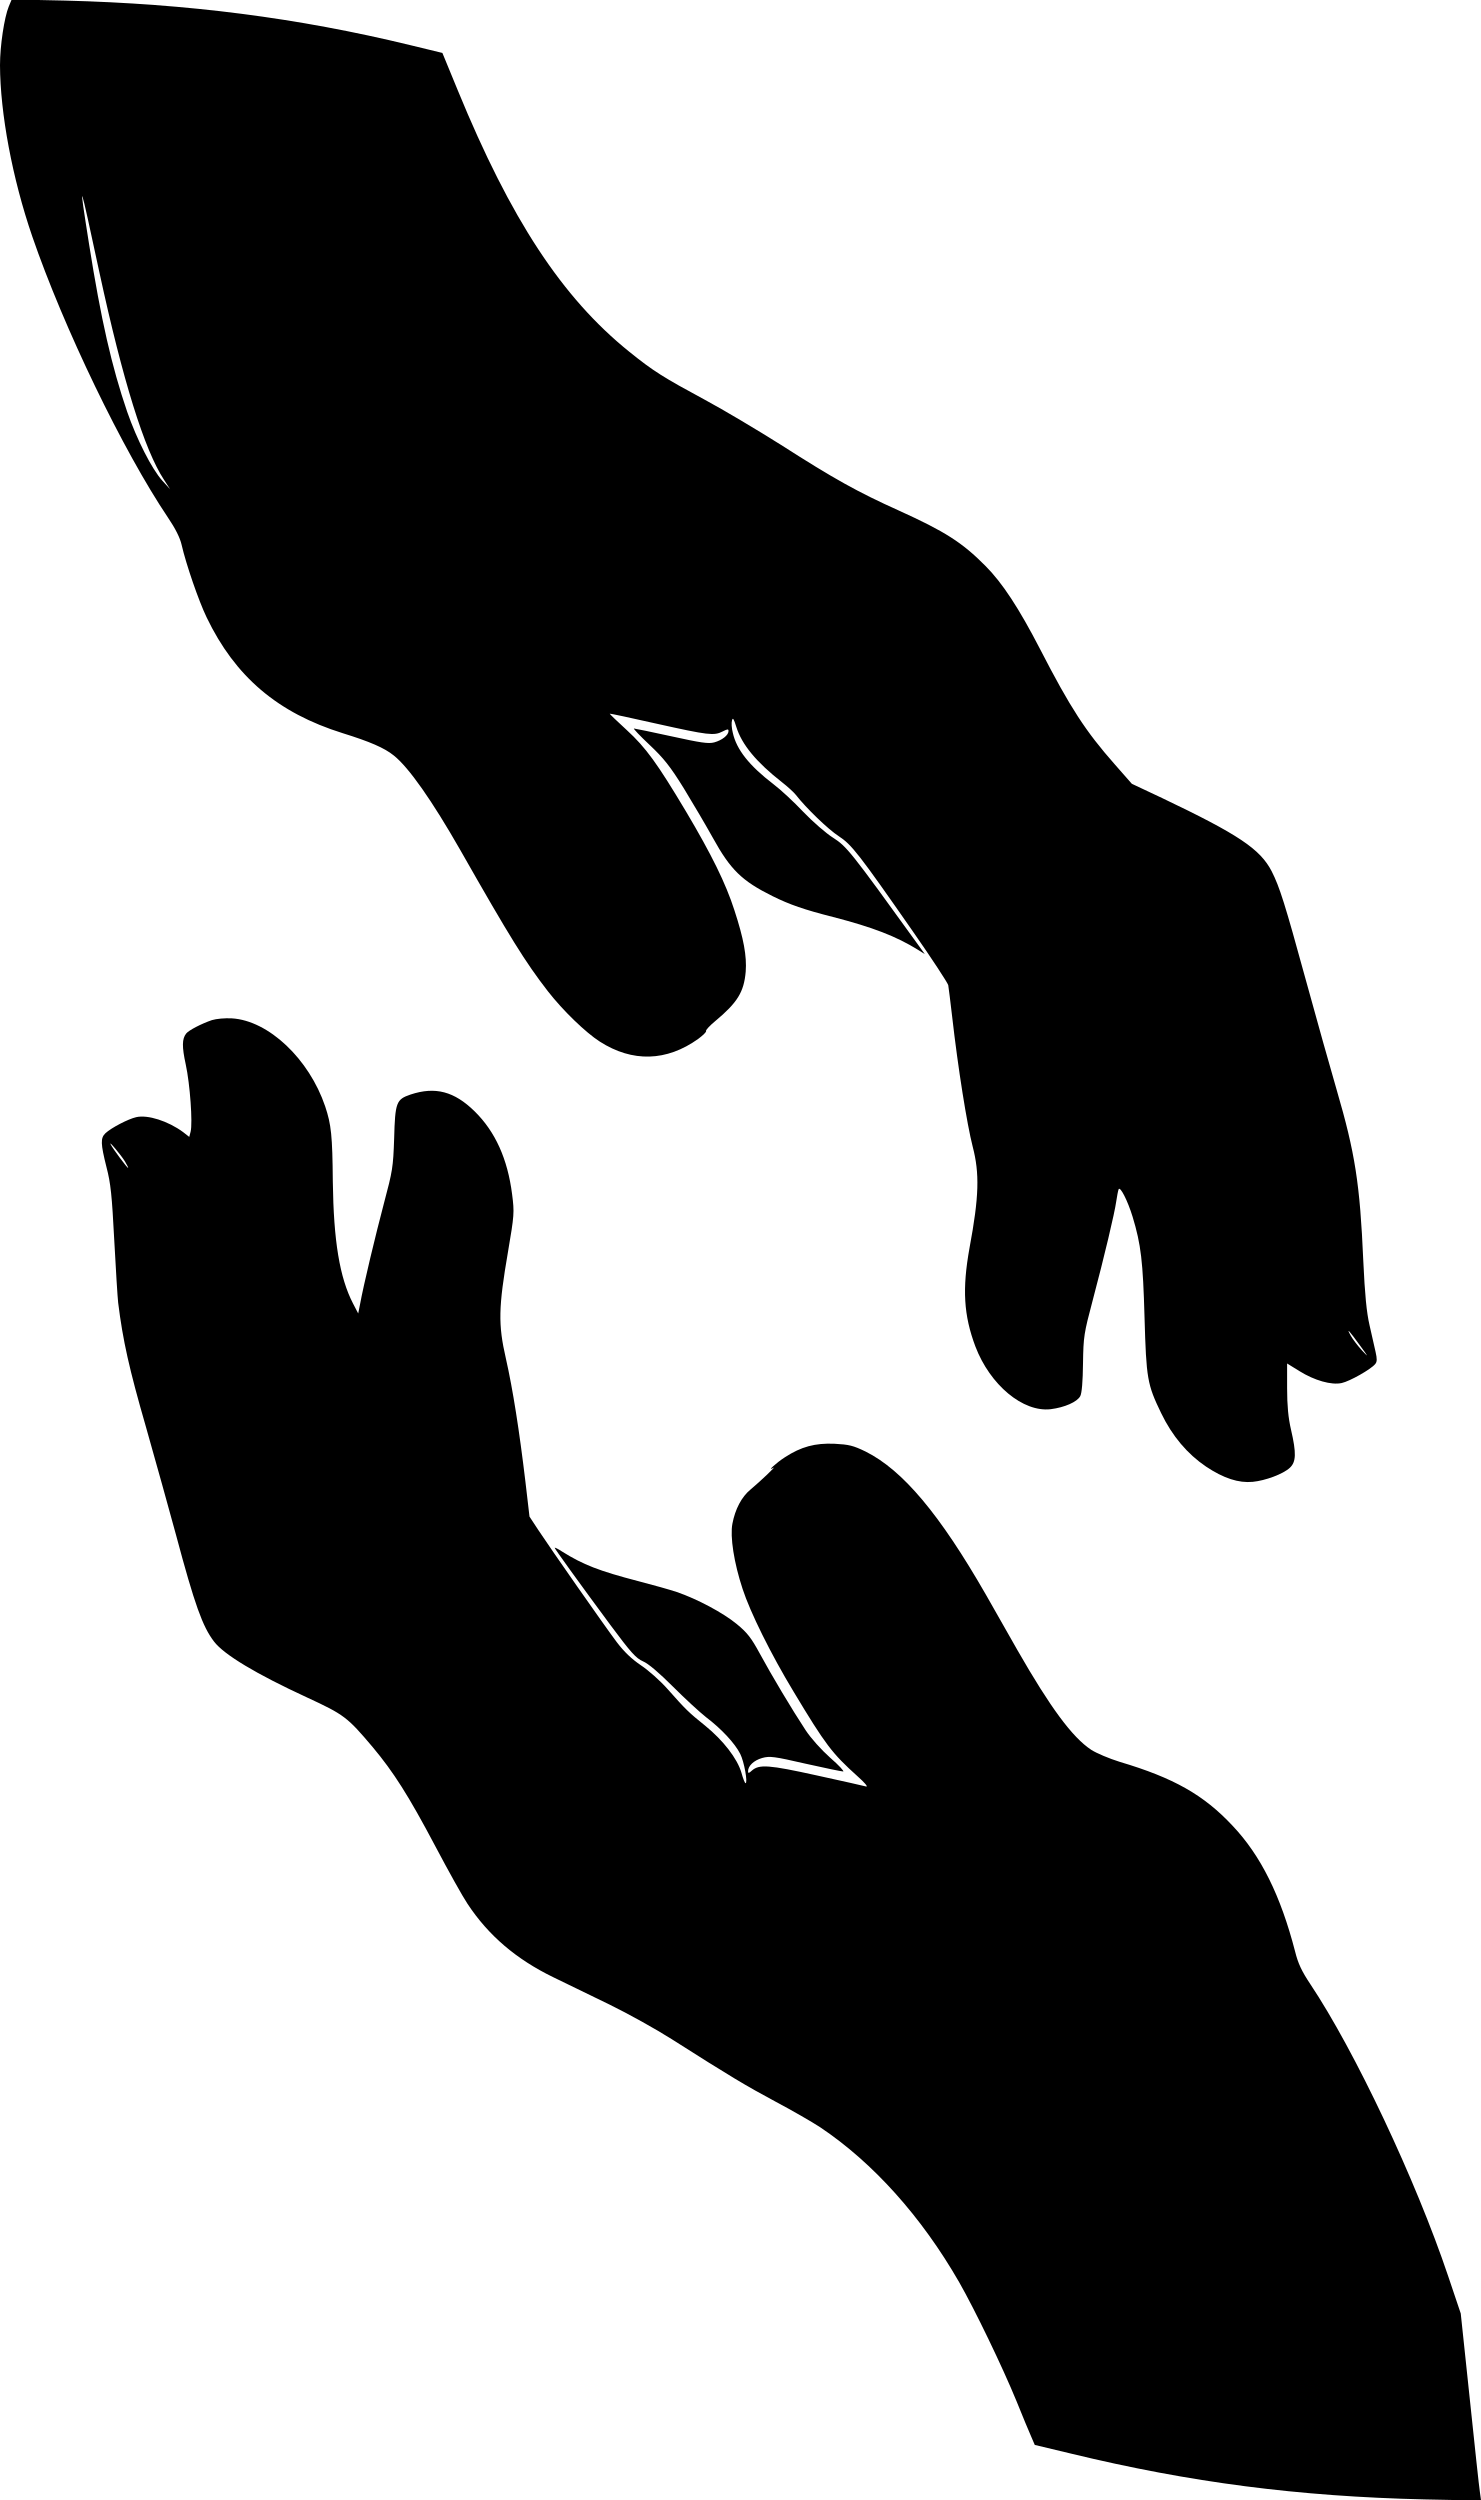
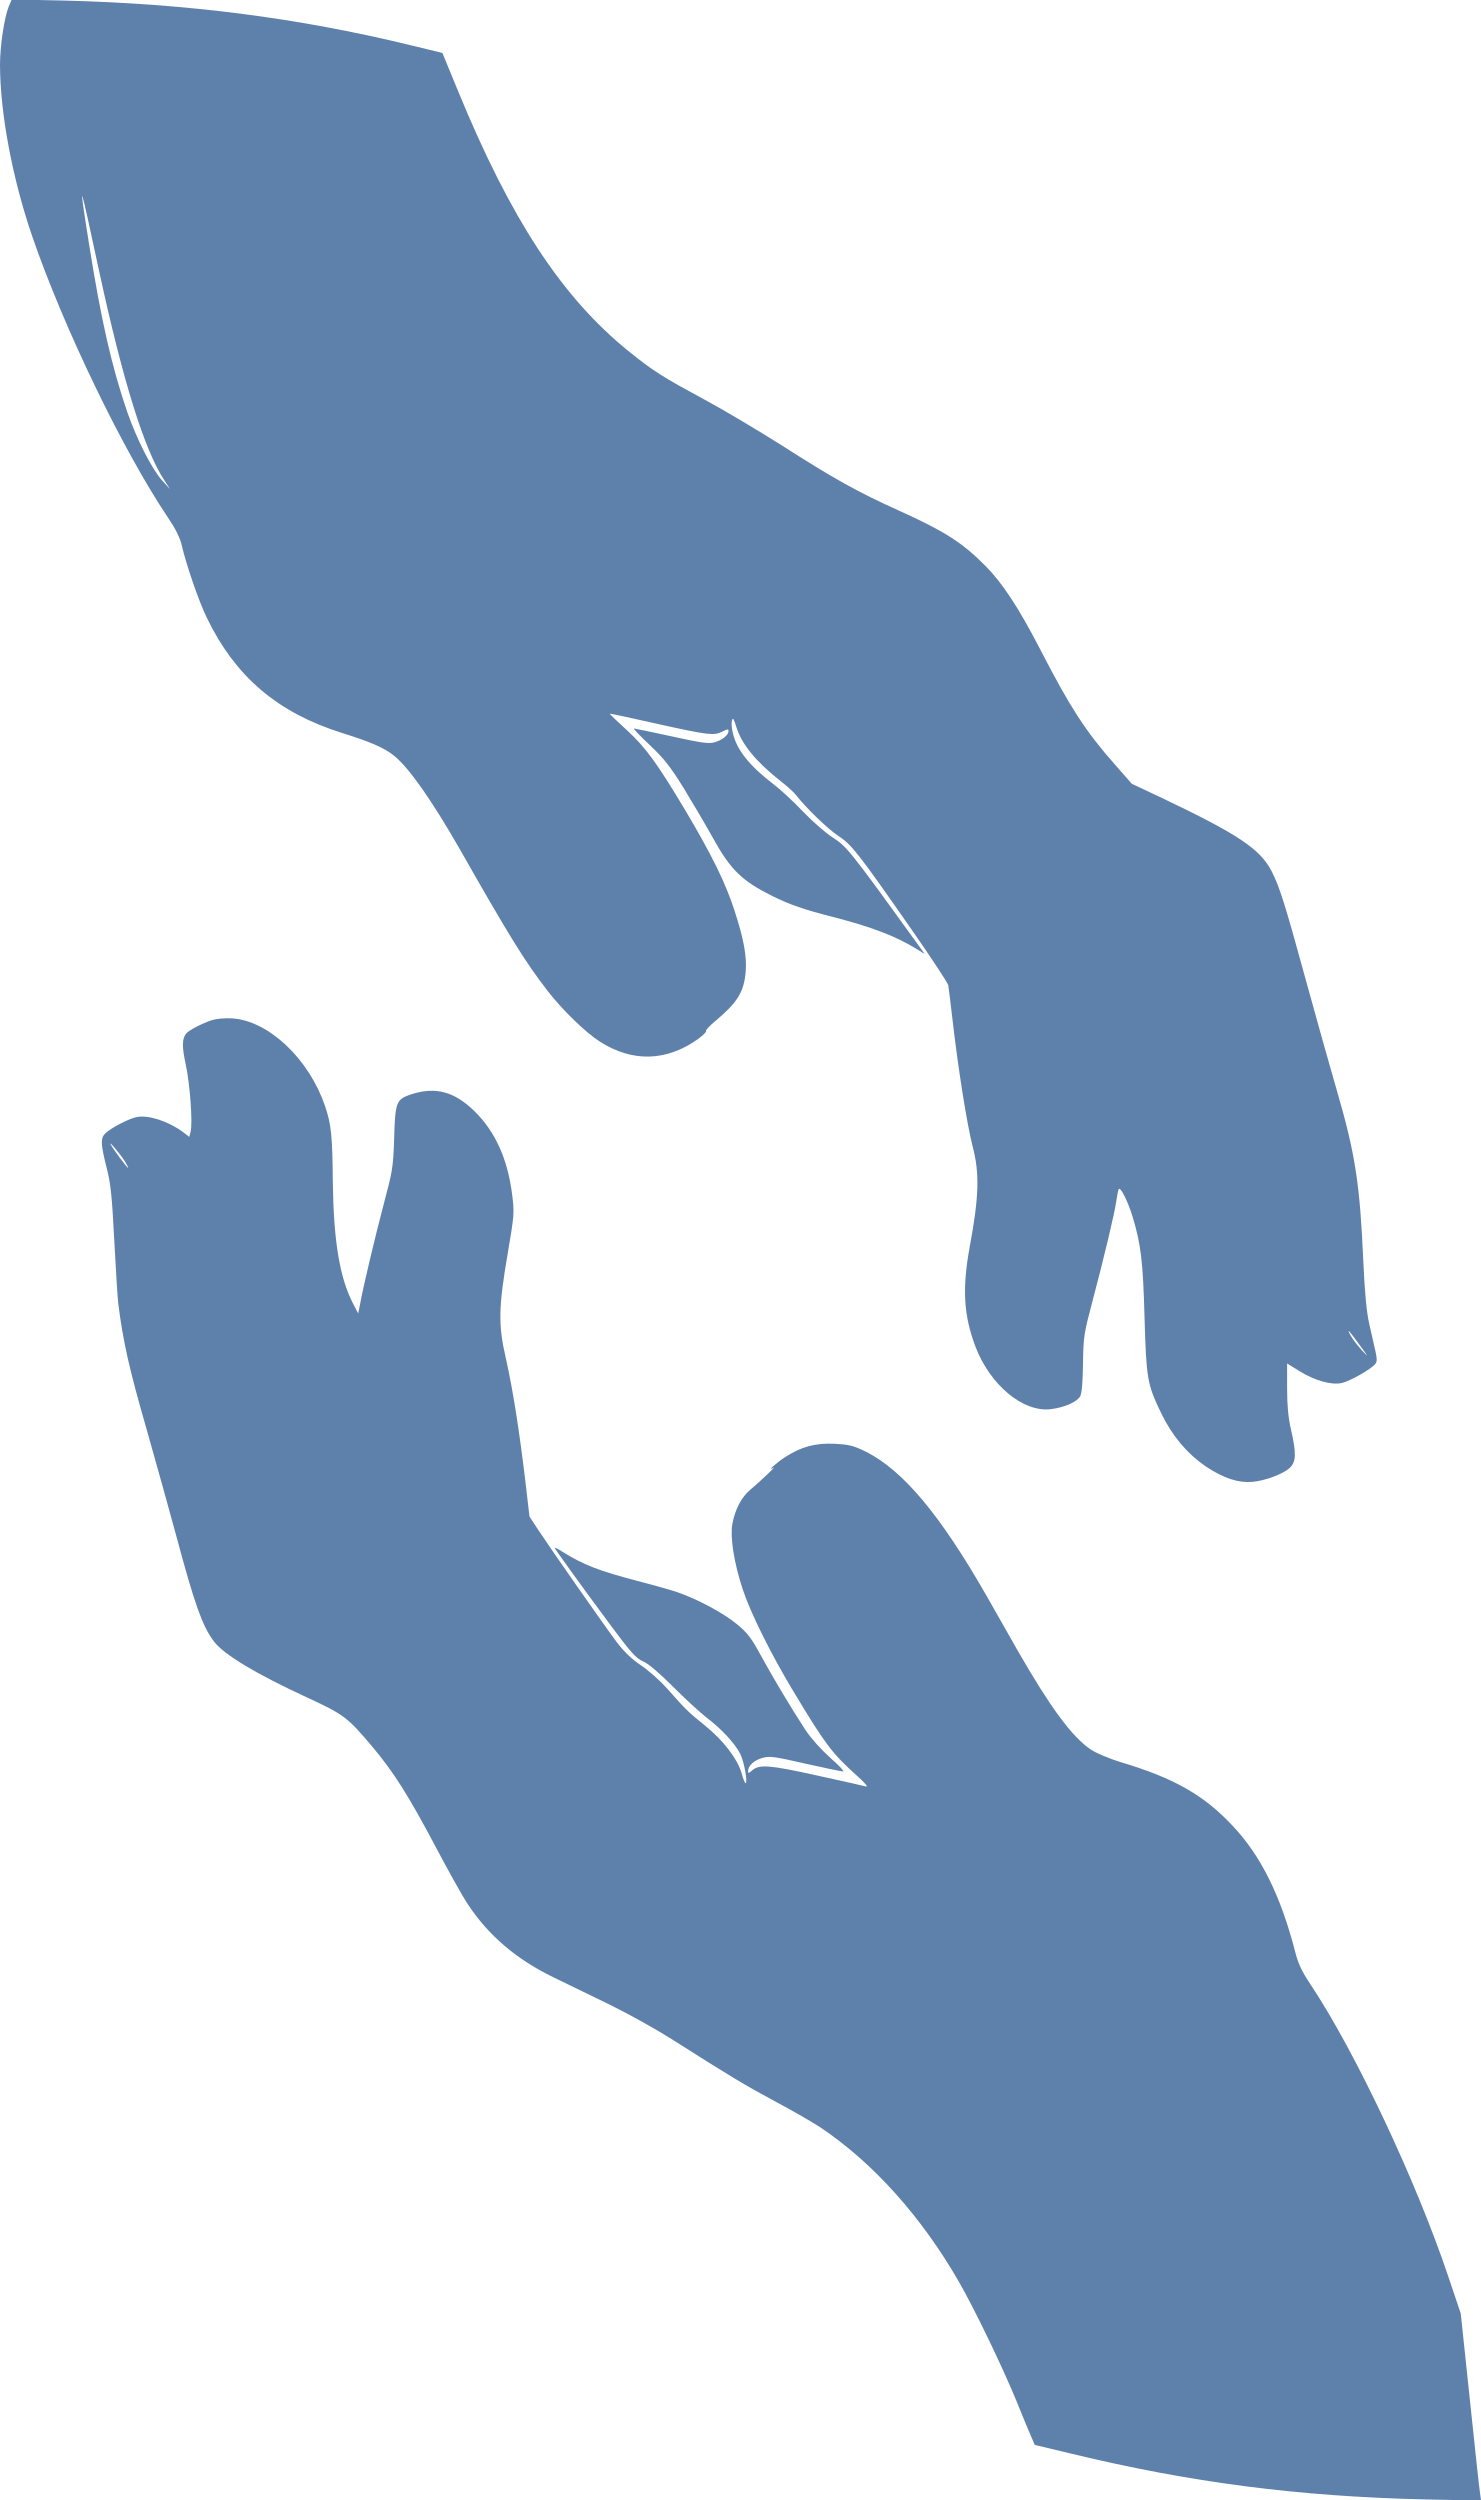
<svg xmlns="http://www.w3.org/2000/svg" version="1.0" width="758pt" height="1280pt" viewBox="0 0 758 1280" preserveAspectRatio="xMidYMid meet">
-   <g transform="translate(0,1280) scale(0.1,-0.1)" fill="#000000" stroke="none">
+   <g transform="translate(0,1280) scale(0.1,-0.1)" fill="#5e81ac" stroke="none">
    <path d="M45 12767 c-23 -56 -45 -201 -45 -301 1 -246 63 -579 165 -876 161 -468 465 -1098 695 -1440 38 -56 62 -104 70 -140 23 -100 87 -286 128 -371 146 -304 364 -489 697 -593 138 -43 213 -75 261 -114 77 -61 196 -231 340 -483 257 -452 333 -574 449 -724 78 -100 193 -211 266 -258 167 -107 342 -102 504 14 24 18 42 35 40 40 -3 4 18 27 47 51 114 95 147 149 156 253 6 80 -10 168 -58 315 -44 137 -117 285 -247 504 -148 248 -206 328 -304 418 -49 45 -88 82 -87 84 2 1 111 -22 243 -52 261 -58 291 -62 335 -39 25 13 30 13 30 2 0 -21 -33 -47 -73 -58 -30 -8 -69 -2 -219 31 -101 22 -187 40 -192 40 -5 0 31 -38 80 -84 72 -68 105 -109 175 -222 47 -77 114 -191 149 -254 90 -163 148 -220 305 -298 89 -44 161 -69 310 -107 202 -52 324 -99 435 -168 l35 -22 -36 50 c-347 481 -364 501 -434 546 -35 22 -103 81 -152 132 -48 51 -117 115 -153 142 -124 95 -189 177 -208 263 -6 23 -8 52 -4 64 4 16 9 8 22 -34 28 -90 102 -180 235 -284 27 -21 59 -50 70 -64 52 -67 166 -177 219 -211 67 -44 102 -89 380 -488 97 -139 178 -263 181 -275 2 -11 11 -84 20 -161 30 -264 76 -552 105 -665 36 -138 33 -256 -16 -519 -38 -211 -30 -345 30 -505 75 -197 244 -338 386 -321 71 9 135 37 151 67 8 15 13 75 14 168 2 137 5 154 49 320 61 230 113 450 121 508 4 26 9 54 12 62 7 21 47 -58 72 -140 43 -142 53 -228 61 -515 9 -315 14 -343 85 -490 57 -118 134 -209 230 -274 90 -60 167 -85 239 -78 64 6 156 40 190 72 32 30 34 74 6 195 -14 60 -20 123 -20 212 l0 127 63 -39 c77 -48 164 -73 217 -61 41 9 149 70 171 97 10 12 10 26 2 62 -6 26 -20 88 -31 137 -15 65 -24 156 -32 330 -17 394 -42 552 -136 874 -30 102 -102 359 -160 570 -105 383 -132 469 -173 550 -59 114 -169 188 -561 375 l-155 73 -87 99 c-150 170 -228 290 -382 589 -109 211 -194 341 -281 428 -119 120 -207 176 -443 283 -211 95 -333 163 -603 336 -119 75 -295 180 -390 231 -213 115 -263 146 -387 246 -344 277 -607 678 -878 1338 l-79 192 -165 40 c-576 140 -1141 212 -1767 228 l-273 6 -15 -36z m464 -1362 c120 -554 230 -908 331 -1062 l31 -48 -40 44 c-54 60 -131 212 -180 353 -79 231 -134 472 -195 858 -56 354 -51 341 53 -145z m6455 -5495 c44 -60 45 -62 9 -24 -21 23 -47 57 -57 75 -25 45 -10 29 48 -51z" />
    <path d="M1085 7577 c-53 -18 -119 -52 -132 -69 -21 -27 -22 -66 -2 -158 22 -101 36 -300 25 -344 l-7 -27 -32 25 c-76 56 -181 90 -240 76 -40 -9 -127 -54 -157 -82 -26 -25 -25 -53 5 -173 22 -84 28 -145 40 -375 8 -151 17 -295 20 -320 24 -193 56 -337 142 -635 51 -181 121 -430 154 -553 96 -359 136 -470 195 -547 51 -67 216 -166 476 -286 190 -88 206 -100 336 -254 107 -128 183 -247 321 -508 66 -125 140 -258 165 -295 107 -162 249 -283 438 -375 62 -30 192 -93 288 -140 96 -47 240 -127 320 -178 297 -189 379 -238 530 -319 85 -45 189 -105 230 -132 270 -181 518 -457 711 -793 81 -142 221 -432 294 -610 31 -77 65 -159 75 -181 l18 -42 188 -45 c607 -147 1161 -219 1808 -234 l289 -6 -6 44 c-4 24 -27 240 -52 479 l-46 435 -64 190 c-166 494 -479 1156 -706 1496 -44 66 -63 106 -78 167 -74 286 -175 491 -321 645 -147 157 -300 244 -576 326 -55 17 -121 45 -147 62 -97 64 -209 216 -377 509 -45 80 -118 208 -162 285 -237 413 -426 638 -616 733 -64 31 -85 36 -160 40 -99 4 -170 -15 -253 -69 -44 -28 -97 -77 -59 -54 17 11 -62 -65 -118 -112 -45 -37 -78 -100 -92 -174 -13 -66 8 -201 52 -334 39 -120 145 -334 261 -526 164 -273 197 -316 327 -433 36 -32 56 -55 45 -53 -11 3 -125 29 -254 57 -245 54 -294 58 -332 24 -15 -14 -19 -14 -19 -3 0 28 30 56 72 68 39 11 61 8 222 -29 98 -22 185 -40 193 -40 7 0 -22 32 -66 70 -46 41 -99 100 -126 141 -70 106 -176 284 -235 393 -43 79 -63 106 -118 151 -69 57 -202 128 -307 164 -33 11 -121 36 -195 55 -204 53 -285 85 -392 152 -21 14 -38 22 -38 19 0 -5 124 -177 286 -396 104 -140 130 -169 166 -185 27 -11 84 -60 153 -129 61 -61 137 -131 170 -157 78 -59 148 -134 175 -188 20 -39 40 -150 27 -150 -3 0 -13 24 -21 54 -21 72 -93 165 -185 240 -86 69 -100 83 -193 188 -37 42 -99 97 -137 122 -47 32 -85 68 -123 118 -66 88 -337 476 -401 573 l-46 70 -21 180 c-31 259 -64 471 -100 630 -40 174 -38 261 11 546 32 189 33 200 21 294 -23 181 -86 321 -192 425 -104 102 -201 128 -328 86 -73 -25 -79 -39 -84 -226 -5 -146 -8 -165 -52 -330 -43 -163 -104 -416 -123 -520 l-9 -45 -27 52 c-68 132 -99 319 -103 623 -2 236 -8 292 -39 385 -82 243 -290 440 -478 451 -35 2 -79 -2 -102 -9z m-445 -724 c11 -18 18 -33 16 -33 -5 0 -78 98 -89 120 -15 27 53 -54 73 -87z" />
  </g>
</svg>
